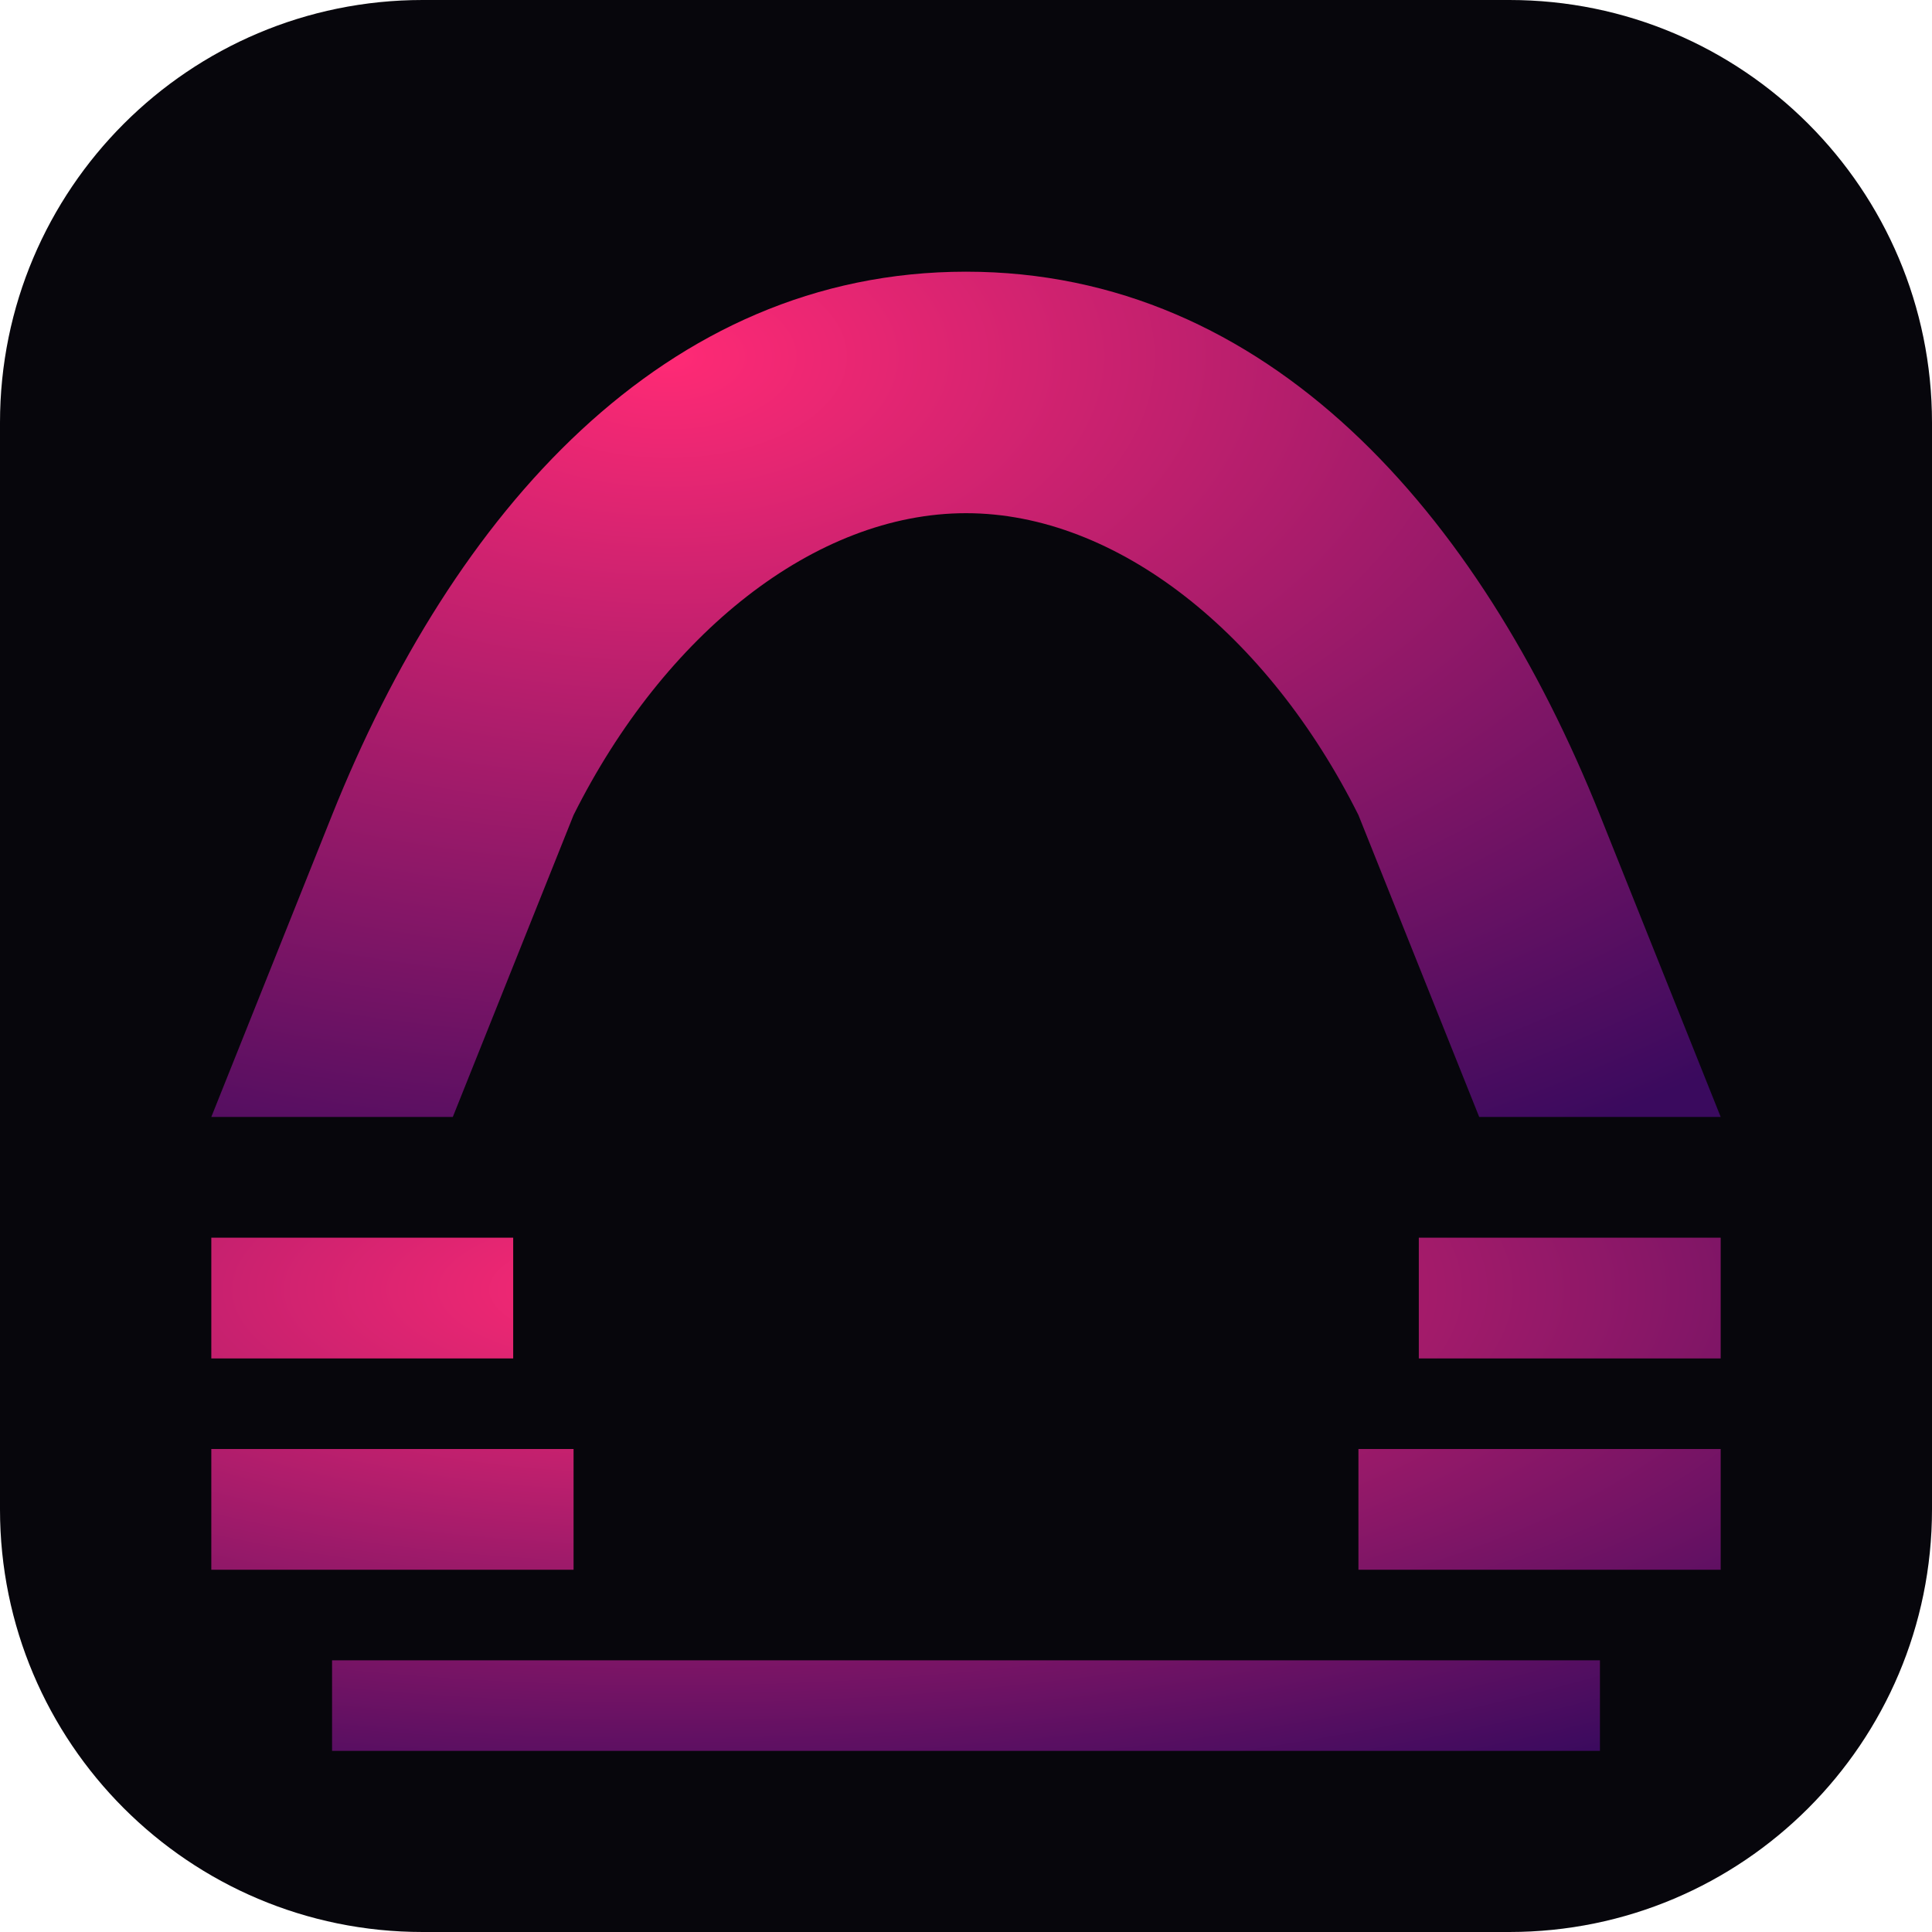
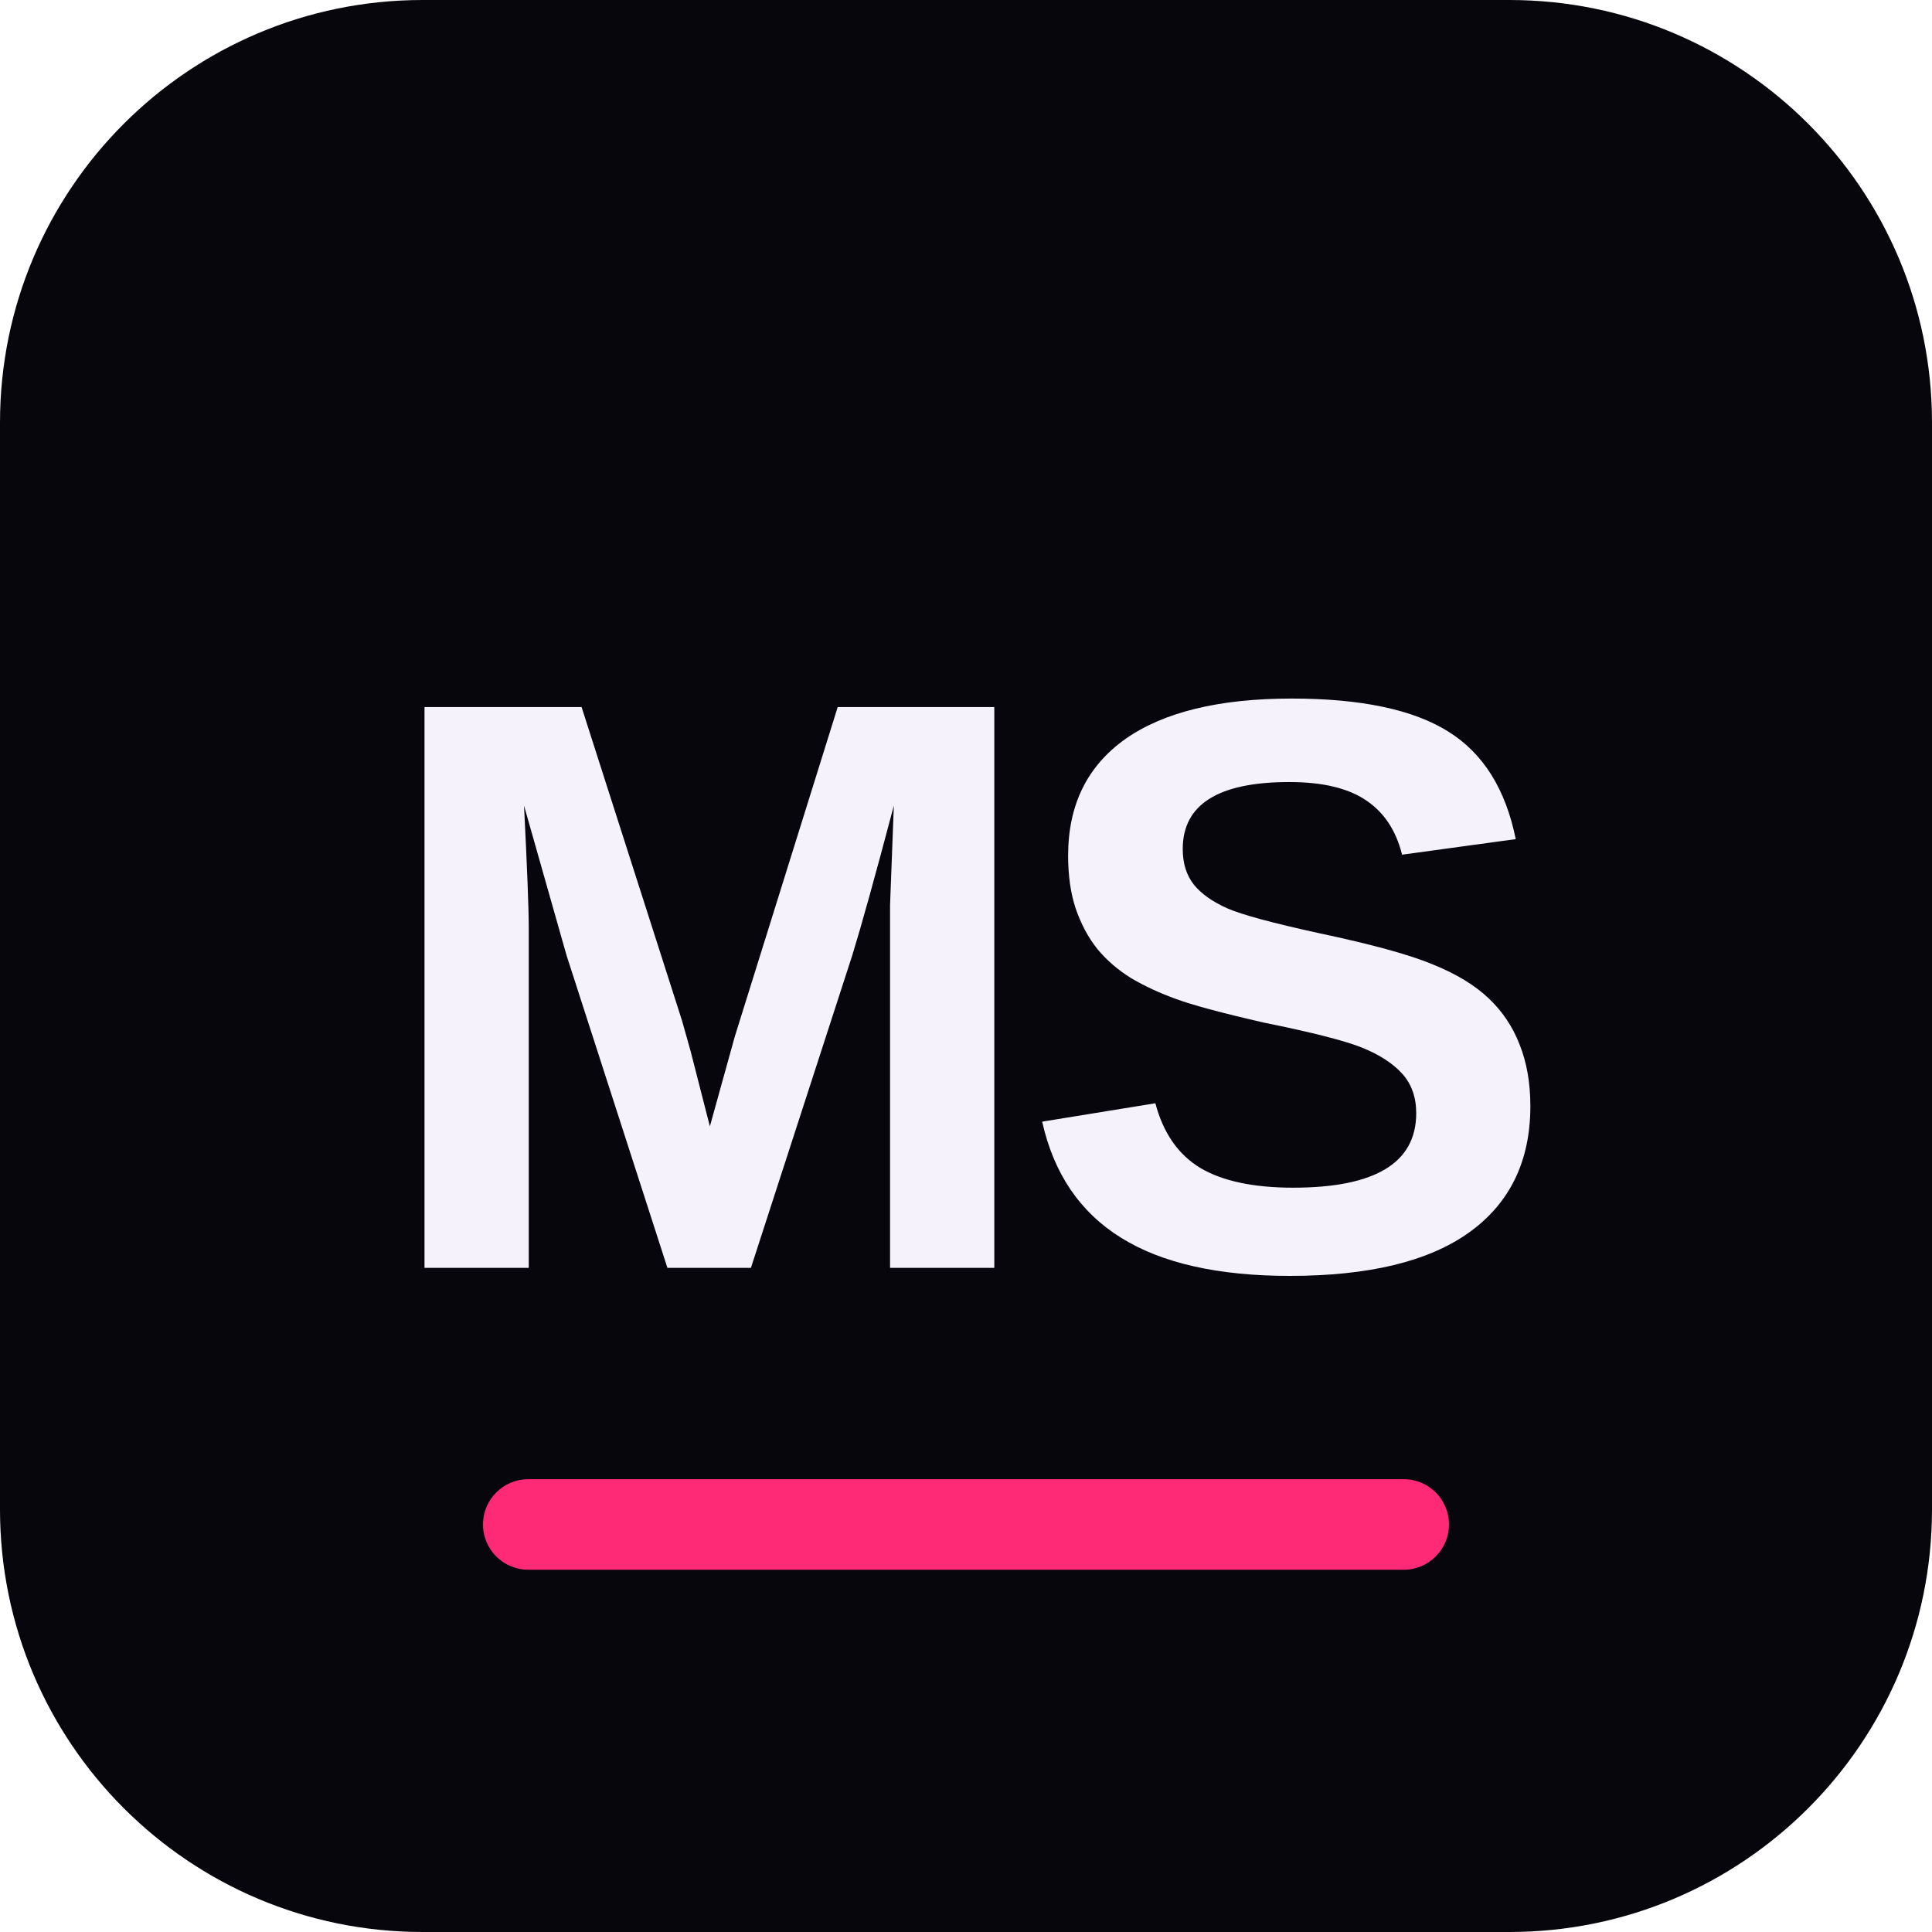
<svg xmlns="http://www.w3.org/2000/svg" viewBox="0 0 64 64">
-   <defs>
-     <radialGradient id="g" cx="30%" cy="10%" r="110%">
-       <stop offset="0" stop-color="#ff2a75" />
-       <stop offset="1" stop-color="#3a0a5e" />
-     </radialGradient>
-   </defs>
  <rect width="64" height="64" rx="14" fill="#07060c" />
-   <path fill="url(#g)" d="M32 9c-10 0-17 8-21 18l-4 10h8l4-10c3-6 8-10 13-10s10 4 13 10l4 10h8l-4-10C49 17 42 9 32 9Z" />
-   <path fill="url(#g)" d="M7 41h10v4H7zm40 0h10v4H47zM7 48h12v4H7zm38 0h12v4H45zM11 55h42v3H11z" />
+   <text x="32" y="42" text-anchor="middle" font-family="-apple-system,BlinkMacSystemFont,'Segoe UI',Arial,sans-serif" font-weight="800" font-size="27" letter-spacing="-1" fill="#f5f2fb">MS</text>
+   <rect x="16" y="49" width="32" height="3" rx="1.5" fill="#ff2a75" />
</svg>
